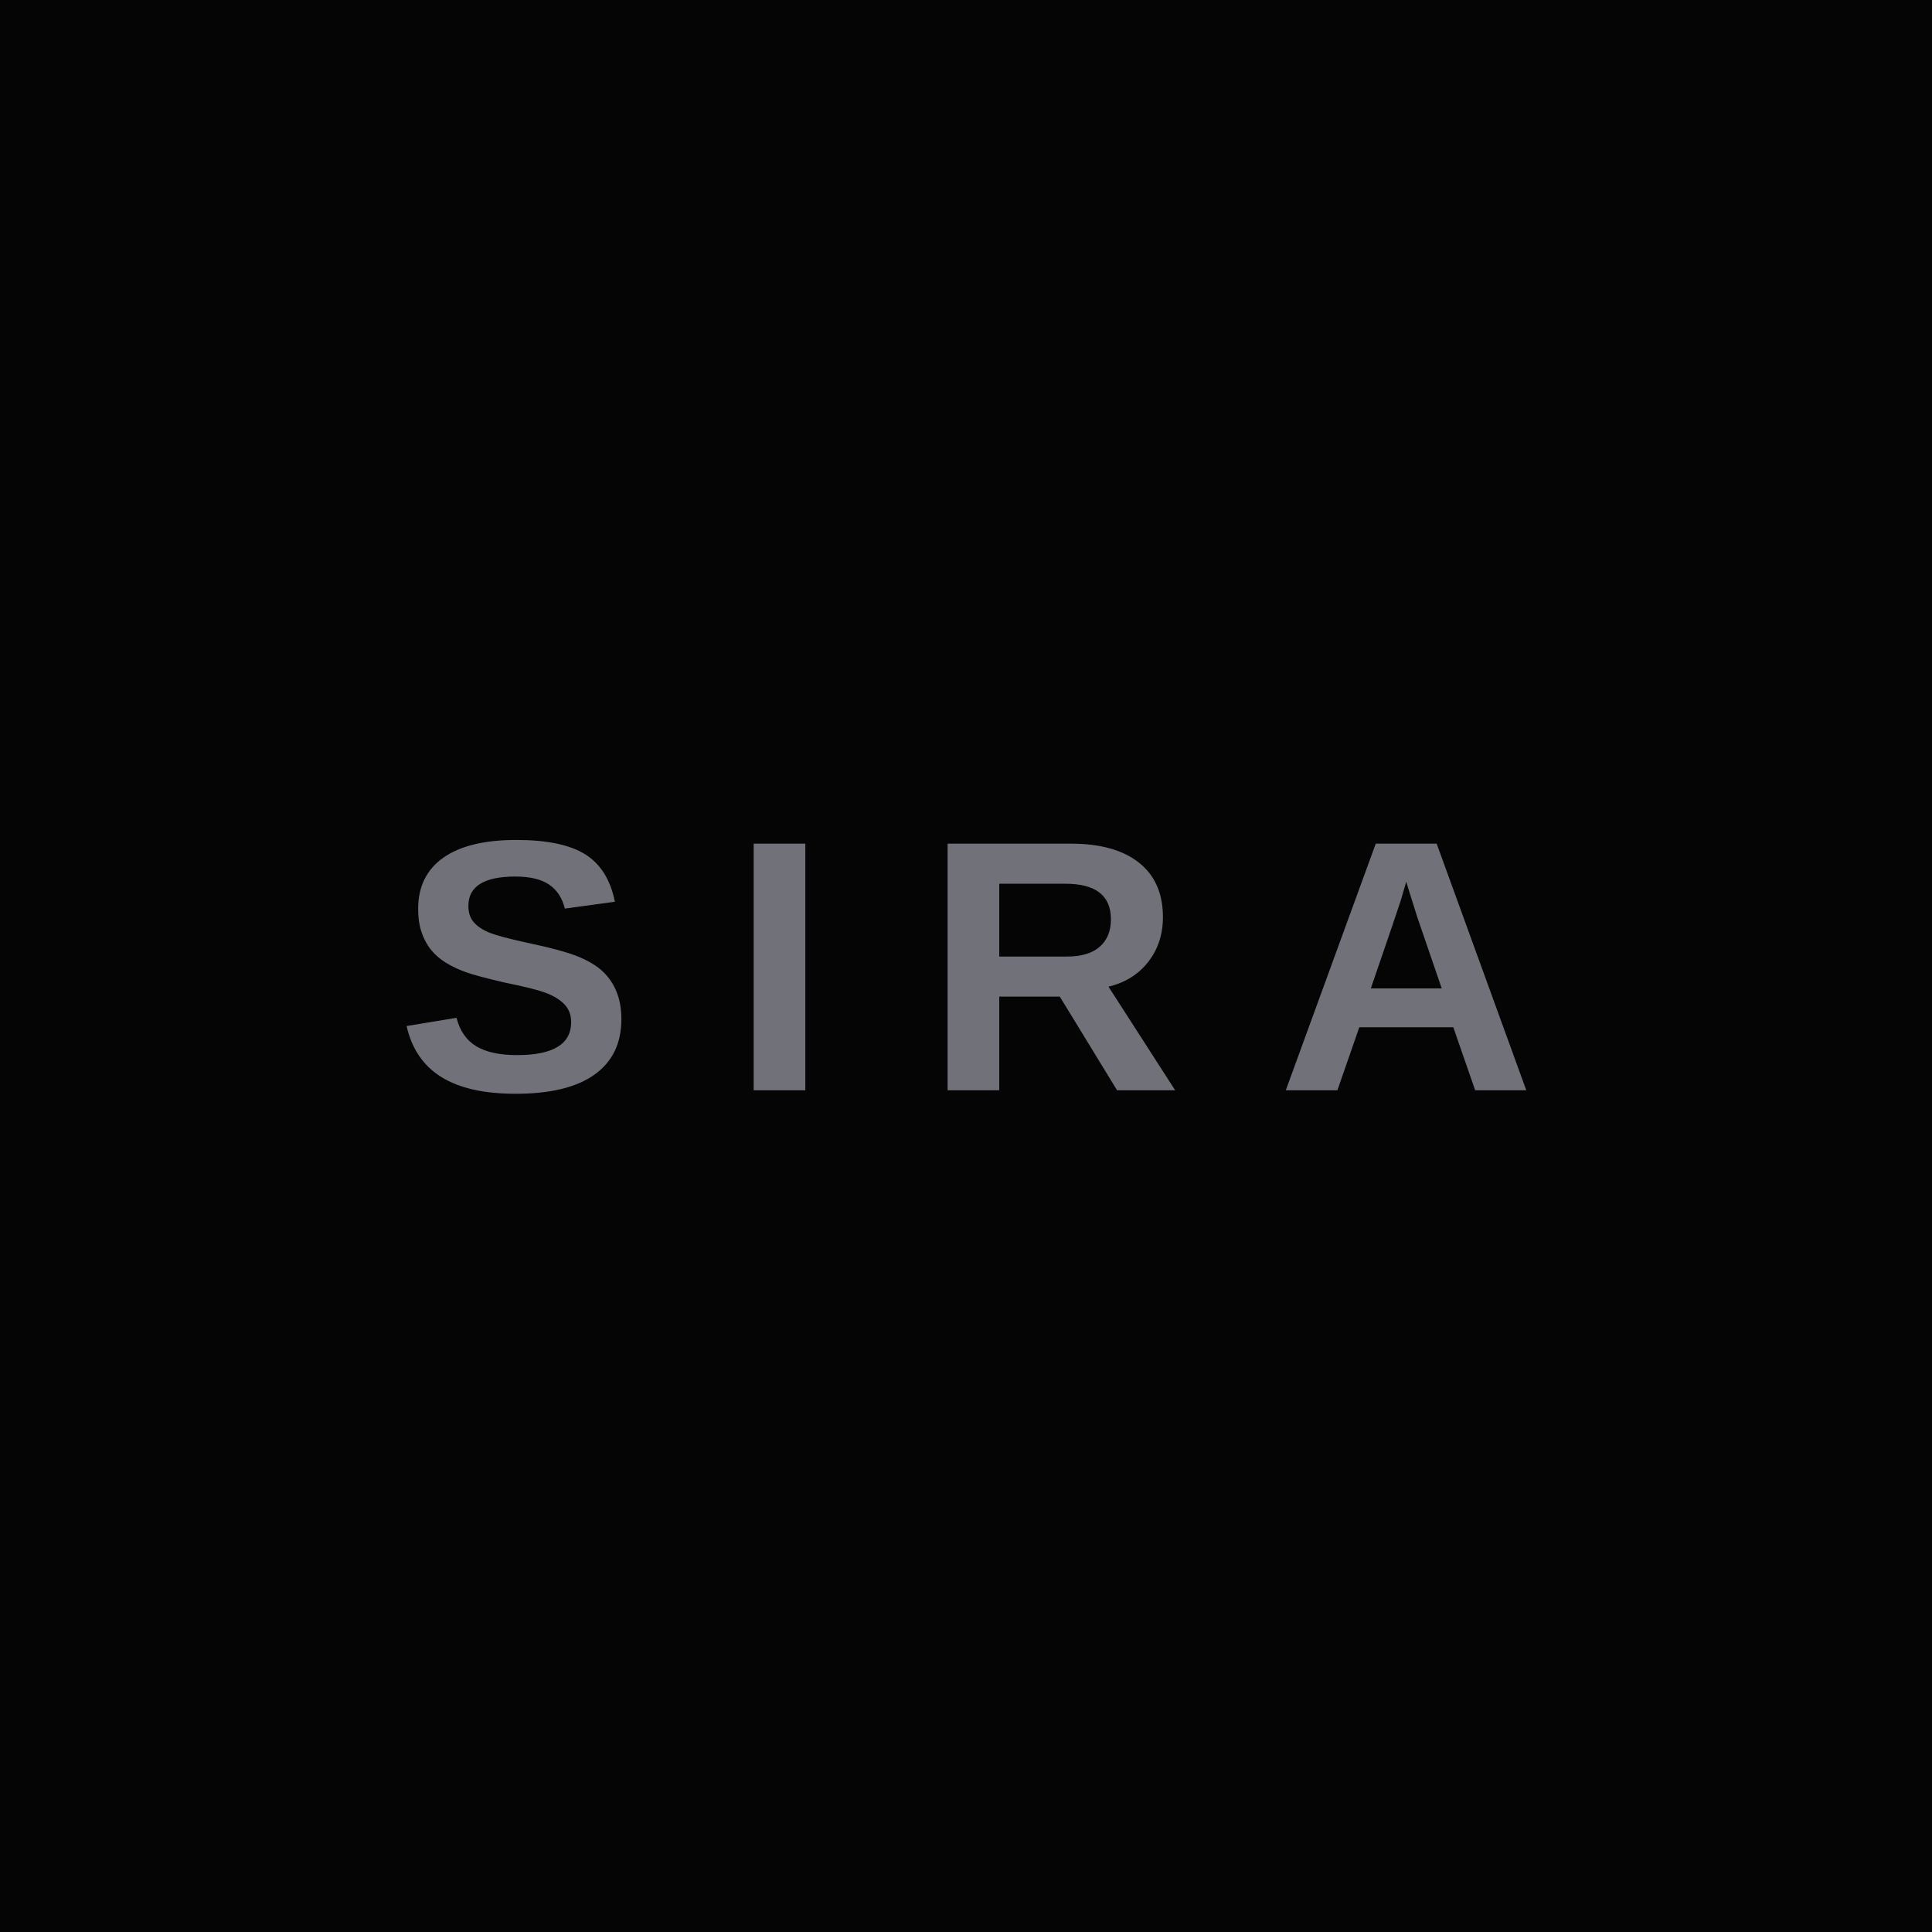
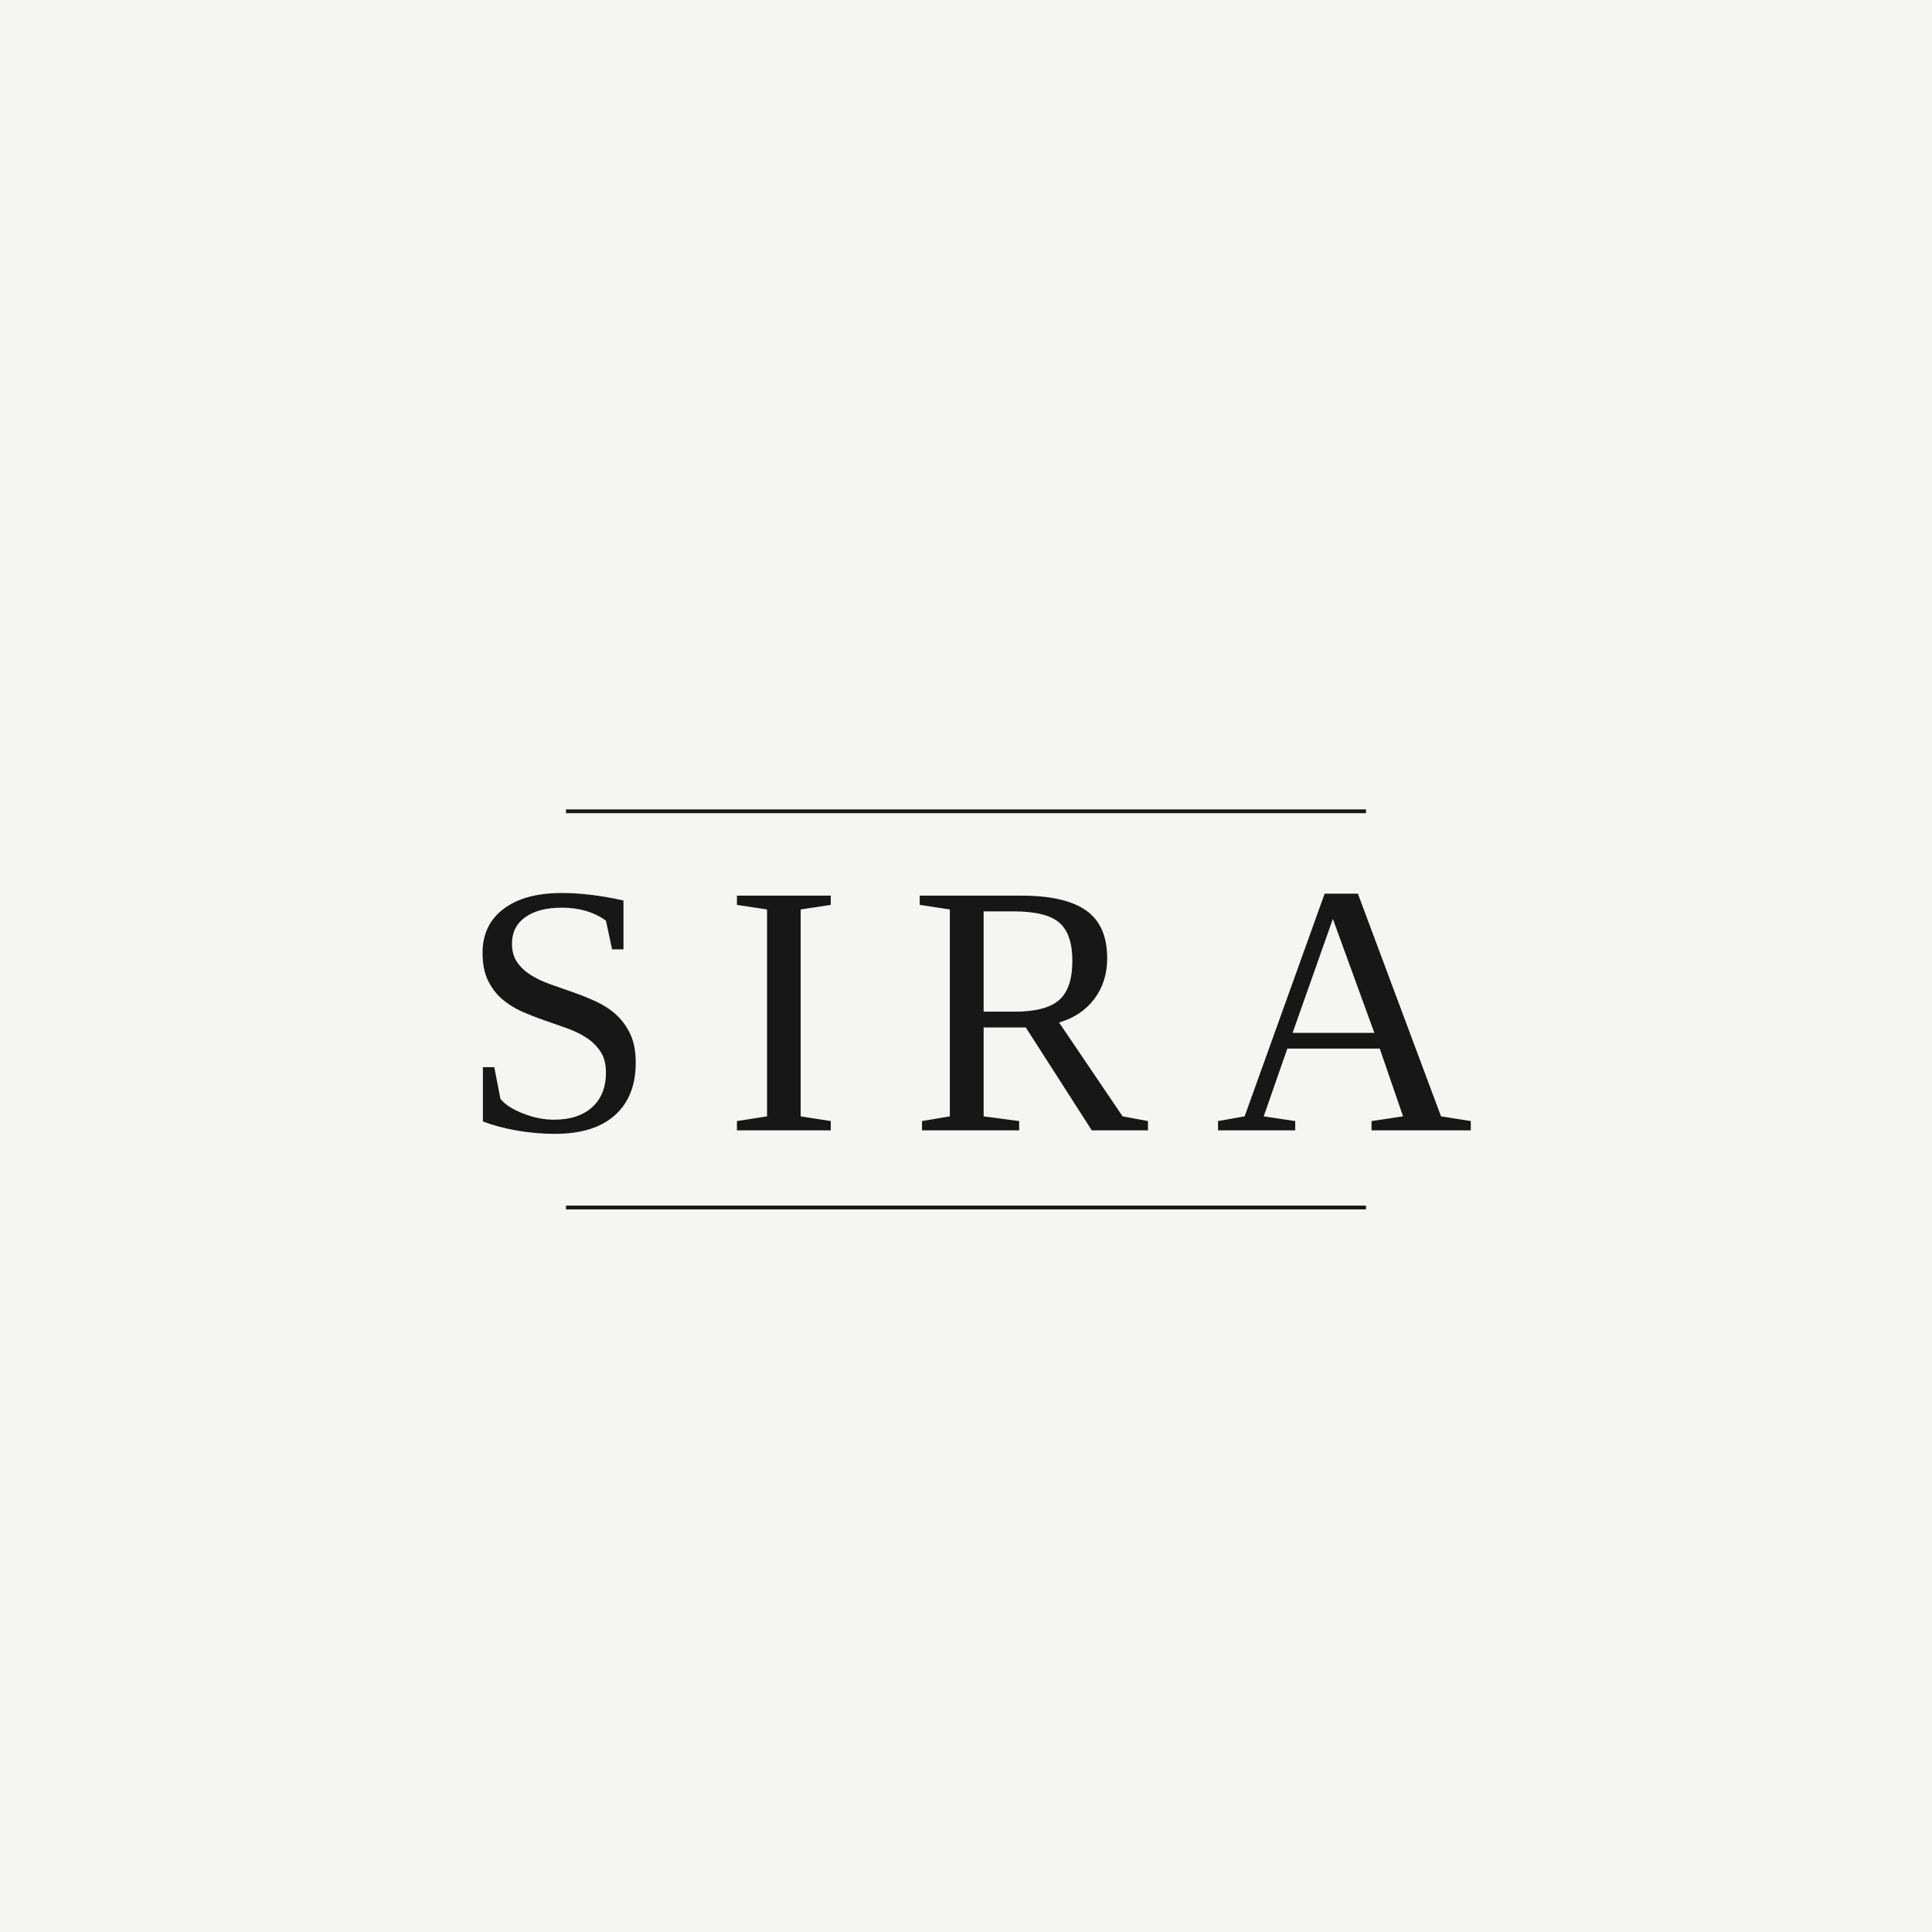
<svg xmlns="http://www.w3.org/2000/svg" width="1024" height="1024" viewBox="0 0 1024 1024">
-   <rect width="1024" height="1024" fill="#050505" />
-   <text x="512" y="512" text-anchor="middle" dominant-baseline="central" fill="#71717a" font-family="Arial, Helvetica, sans-serif" font-size="190" font-weight="600" letter-spacing="50">SIRA</text>
+   <rect width="1024" height="1024" fill="#F5F5F3" />
+   <line x1="300" y1="430" x2="724" y2="430" stroke="#171717" stroke-width="2" />
+   <text x="512" y="535" text-anchor="middle" dominant-baseline="central" fill="#171717" font-family="Didot, 'Bodoni 72', 'Times New Roman', serif" font-size="190" font-weight="400" letter-spacing="35">SIRA</text>
+   <line x1="300" y1="640" x2="724" y2="640" stroke="#171717" stroke-width="2" />
</svg>
